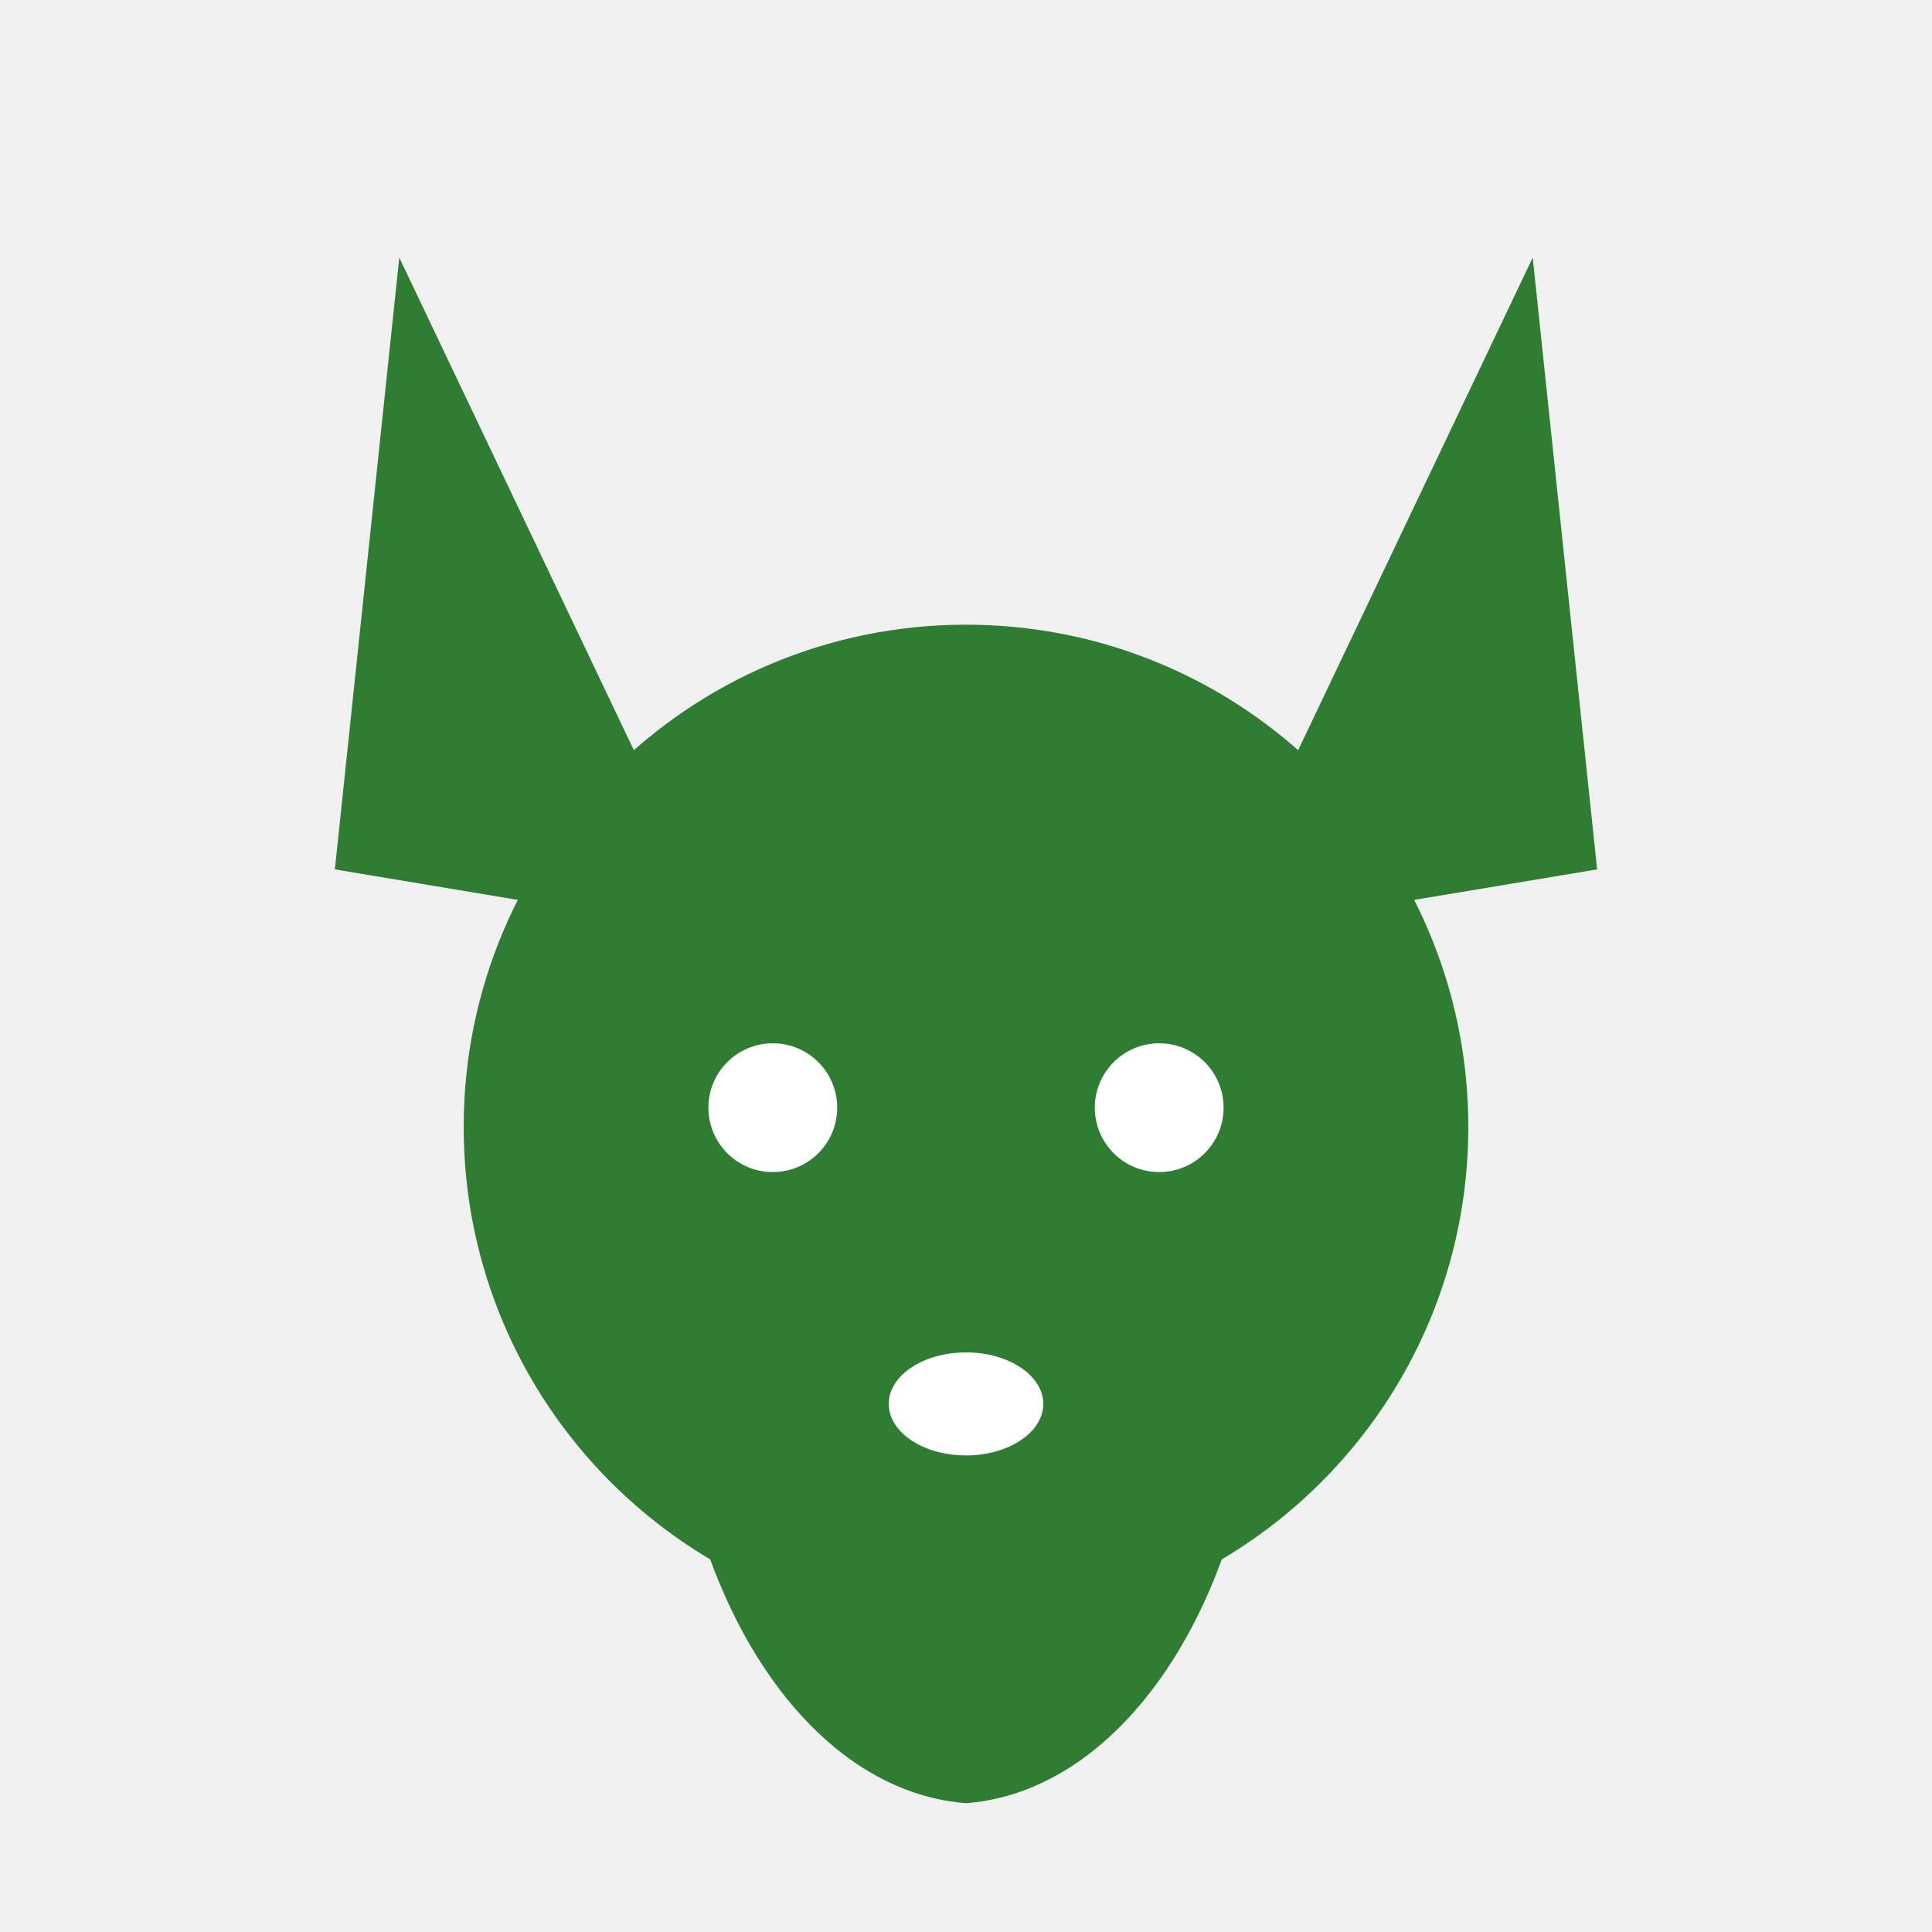
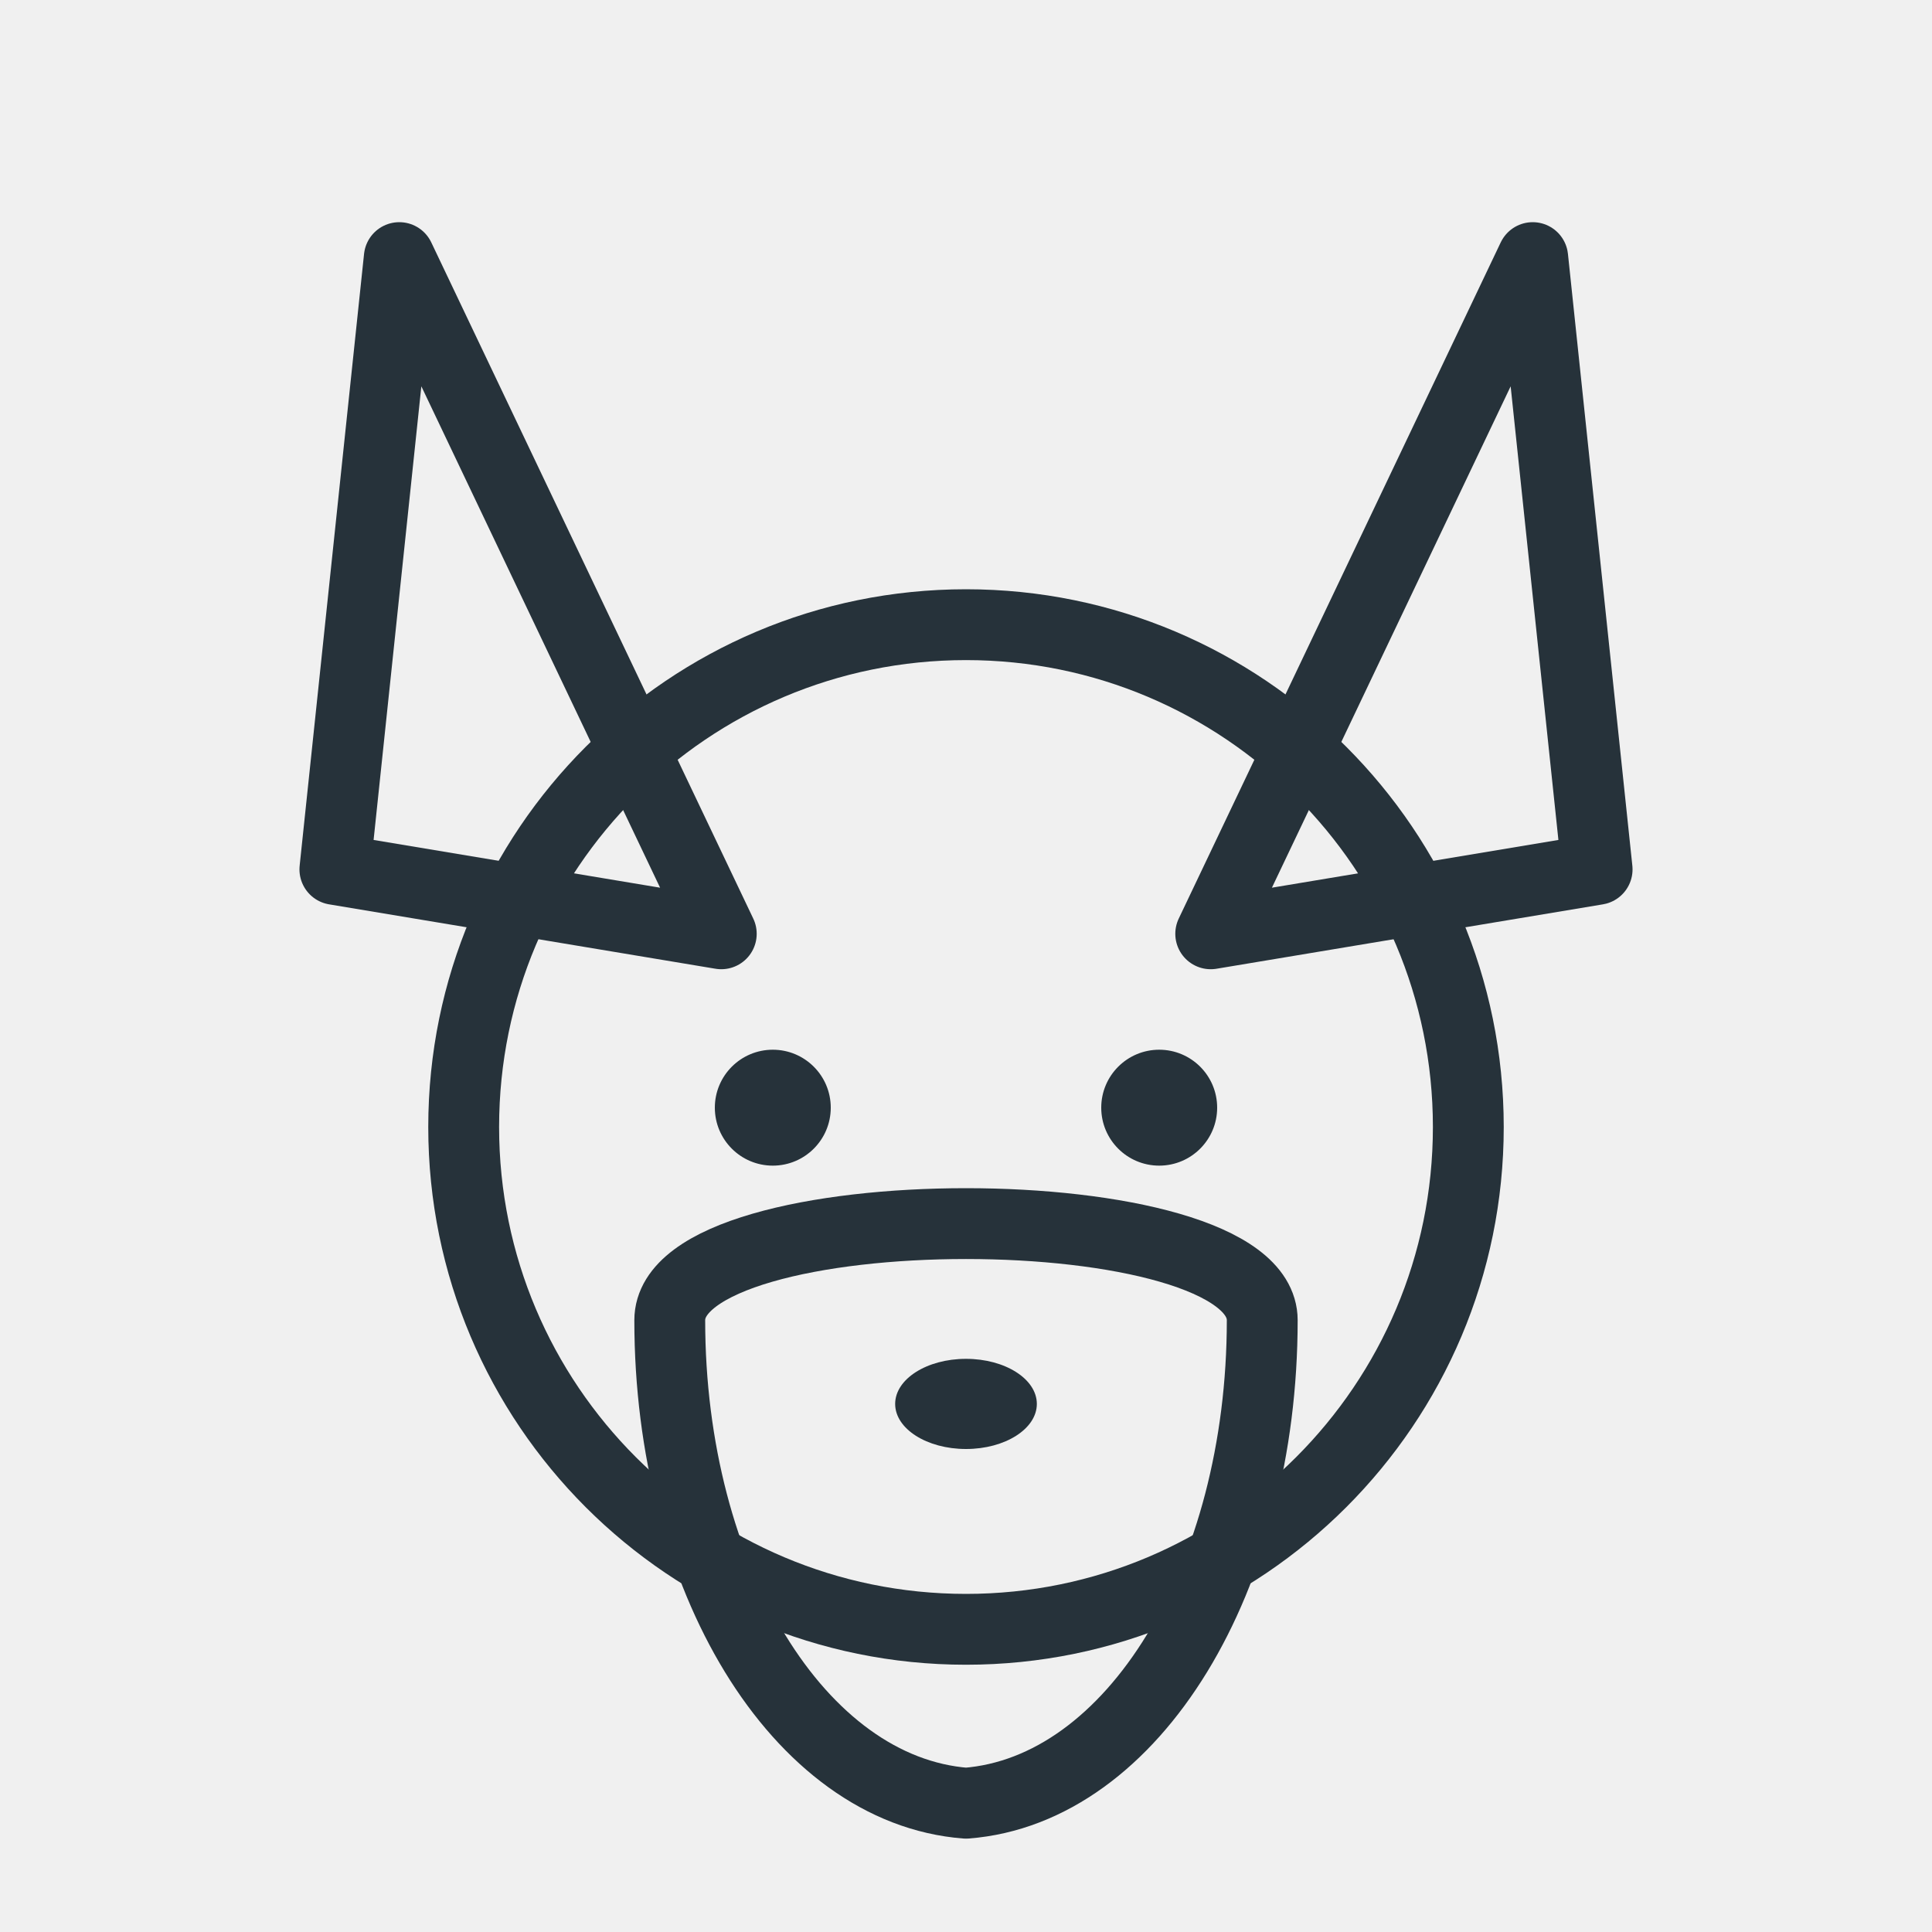
<svg xmlns="http://www.w3.org/2000/svg" viewBox="0 0 960 960">
-   <g transform="translate(480,608) scale(3.2)">
-     <g fill="#2E7D32">
-       <path d="M38,-45 L88,-150 L98,-55 Z" />
-       <path d="M-38,-45 L-88,-150 L-98,-55 Z" />
-       <circle cx="0" cy="-15" r="78" />
-       <path d="M-46,15 C-46,55 -26,88 0,90 C26,88 46,55 46,15 C46,-5 -46,-5 -46,15 Z" />
-     </g>
-     <g fill="#ffffff">
-       <circle cx="-30" cy="-18" r="10" />
-       <circle cx="30" cy="-18" r="10" />
-       <ellipse cx="0" cy="28" rx="12" ry="8" />
-     </g>
+   <g transform="translate(480,608) scale(3.2)" fill="none" stroke="#26323a" stroke-width="11" stroke-linejoin="round" stroke-linecap="round">
+     <path d="M38,-45 L88,-150 L98,-55 Z" />
+     <path d="M-38,-45 L-88,-150 L-98,-55 Z" />
+     <circle cx="0" cy="-15" r="78" />
+     <path d="M-46,15 C-46,55 -26,88 0,90 C26,88 46,55 46,15 C46,-5 -46,-5 -46,15 Z" />
+   </g>
+   <g transform="translate(480,608) scale(3.2)" fill="#26323a">
+     <circle cx="-30" cy="-18" r="9" />
+     <circle cx="30" cy="-18" r="9" />
+     <ellipse cx="0" cy="28" rx="11" ry="7" />
  </g>
</svg>
